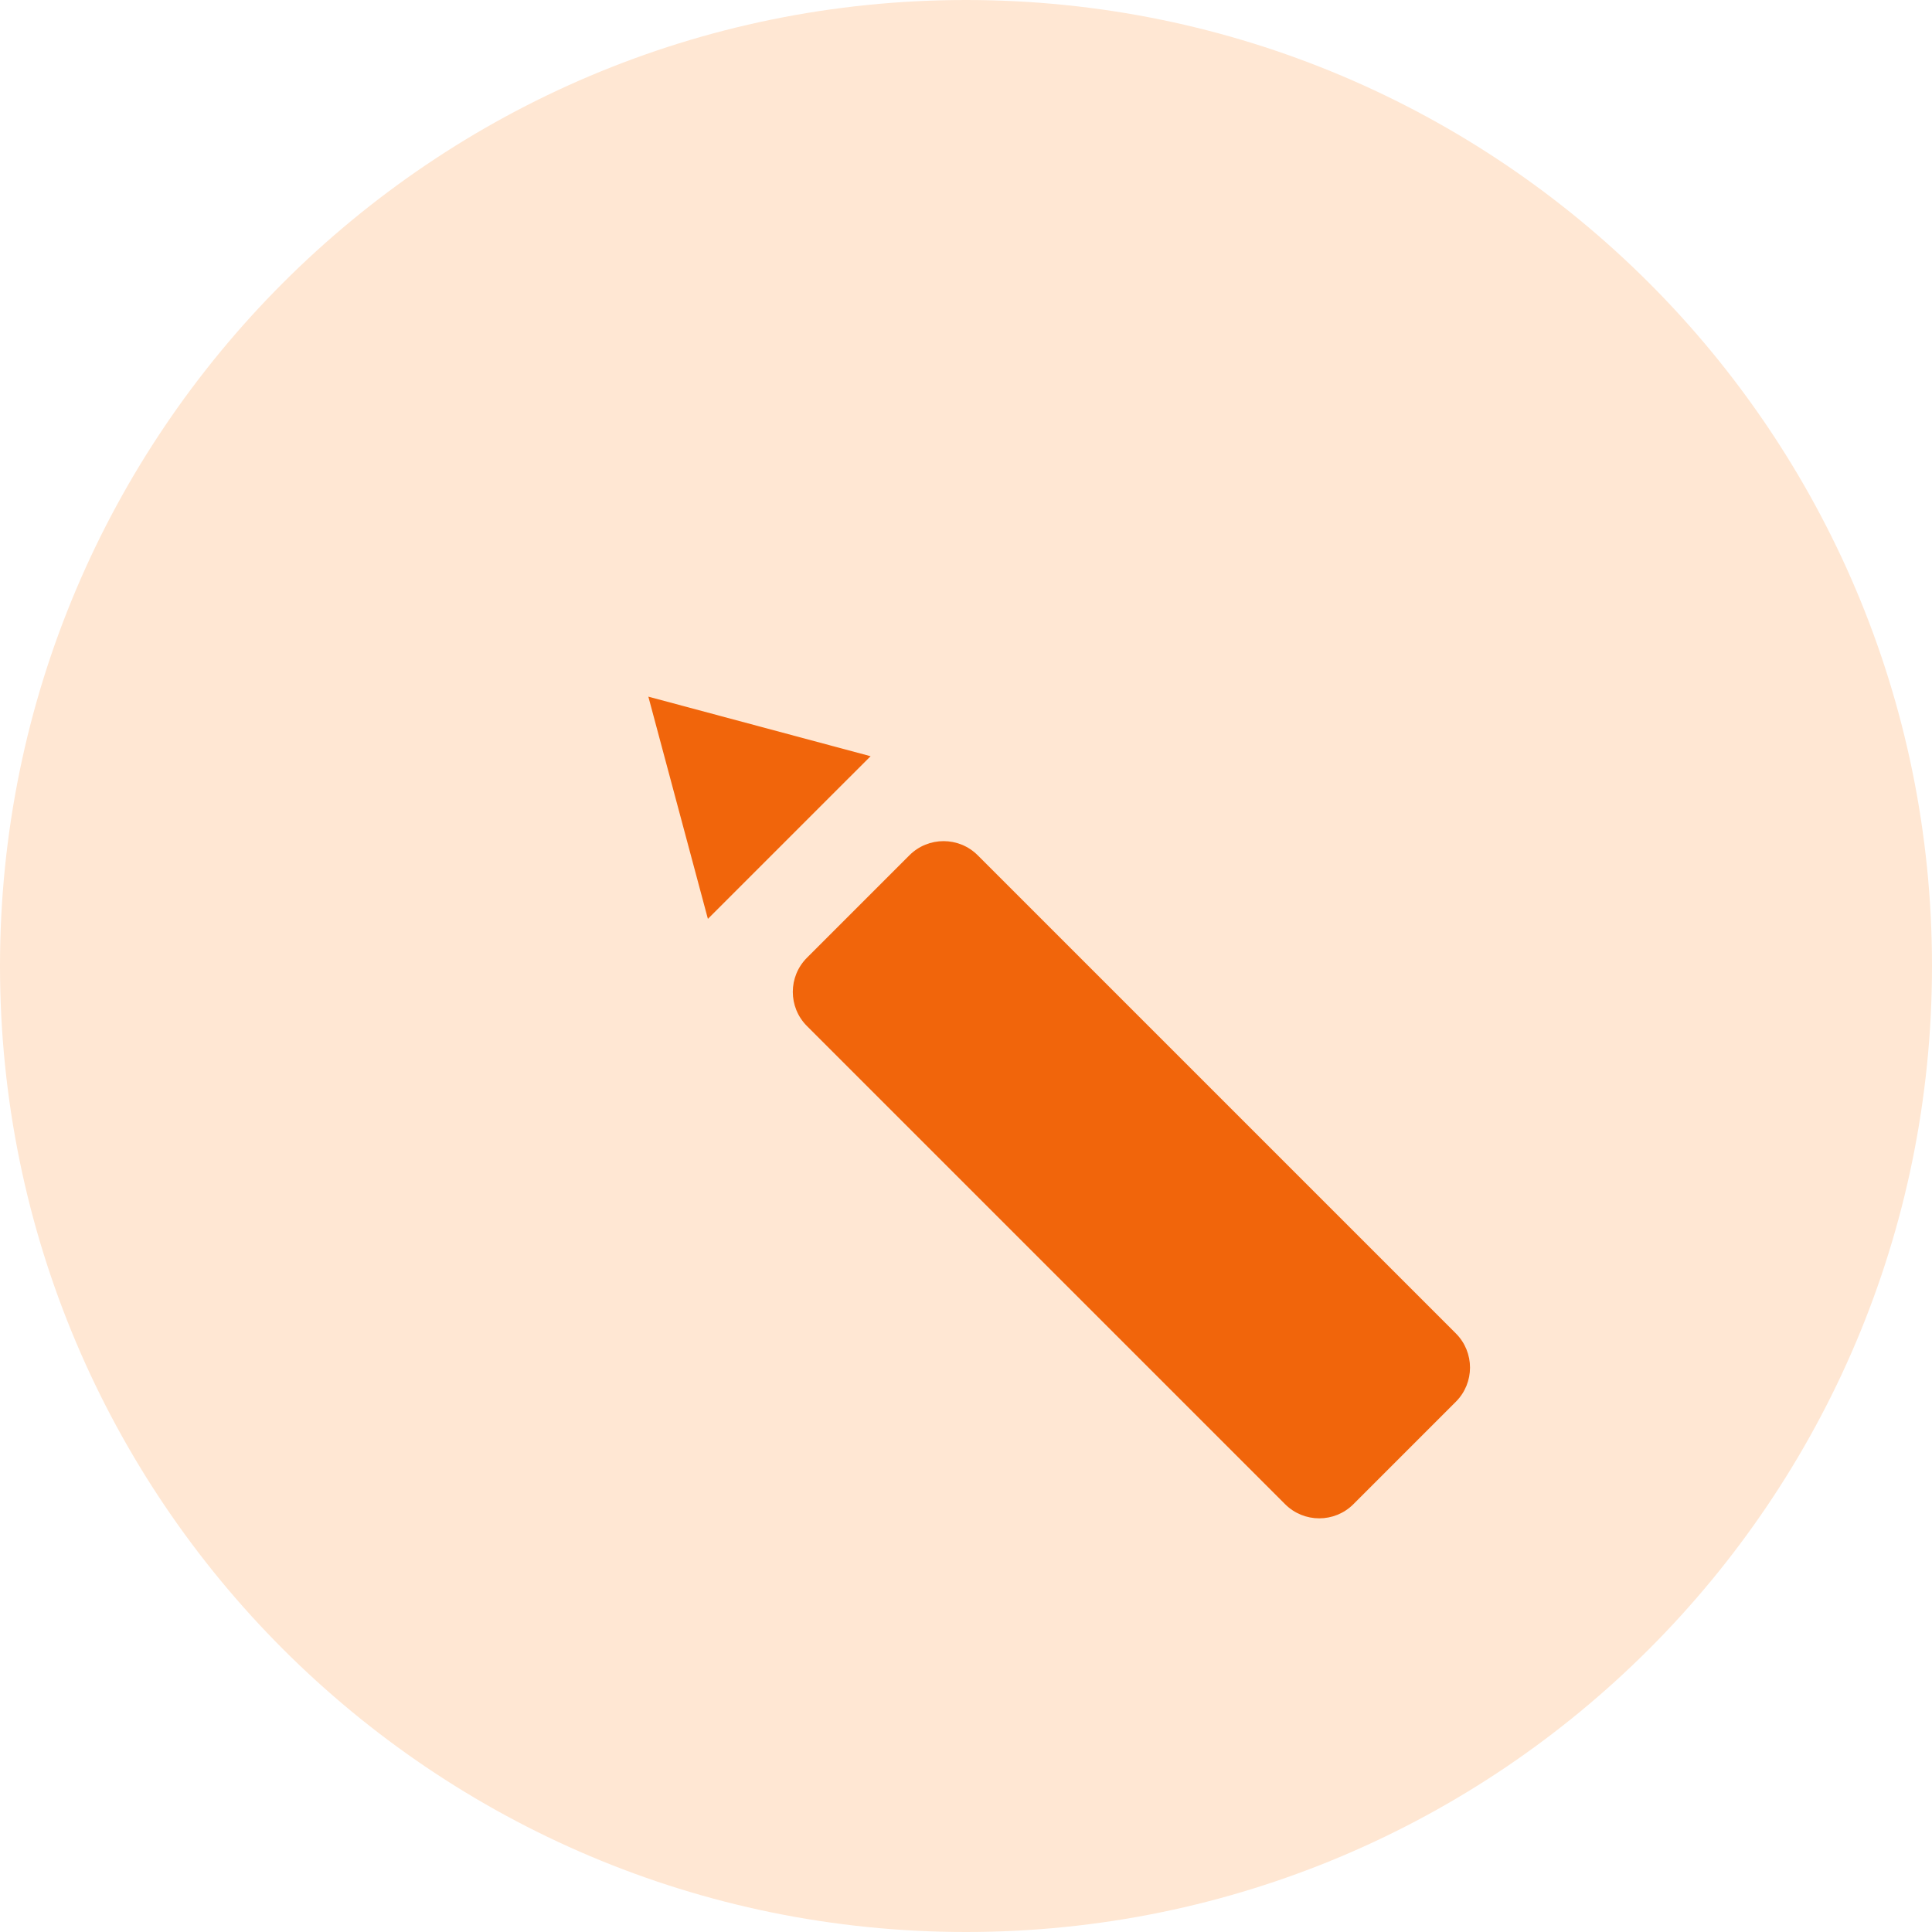
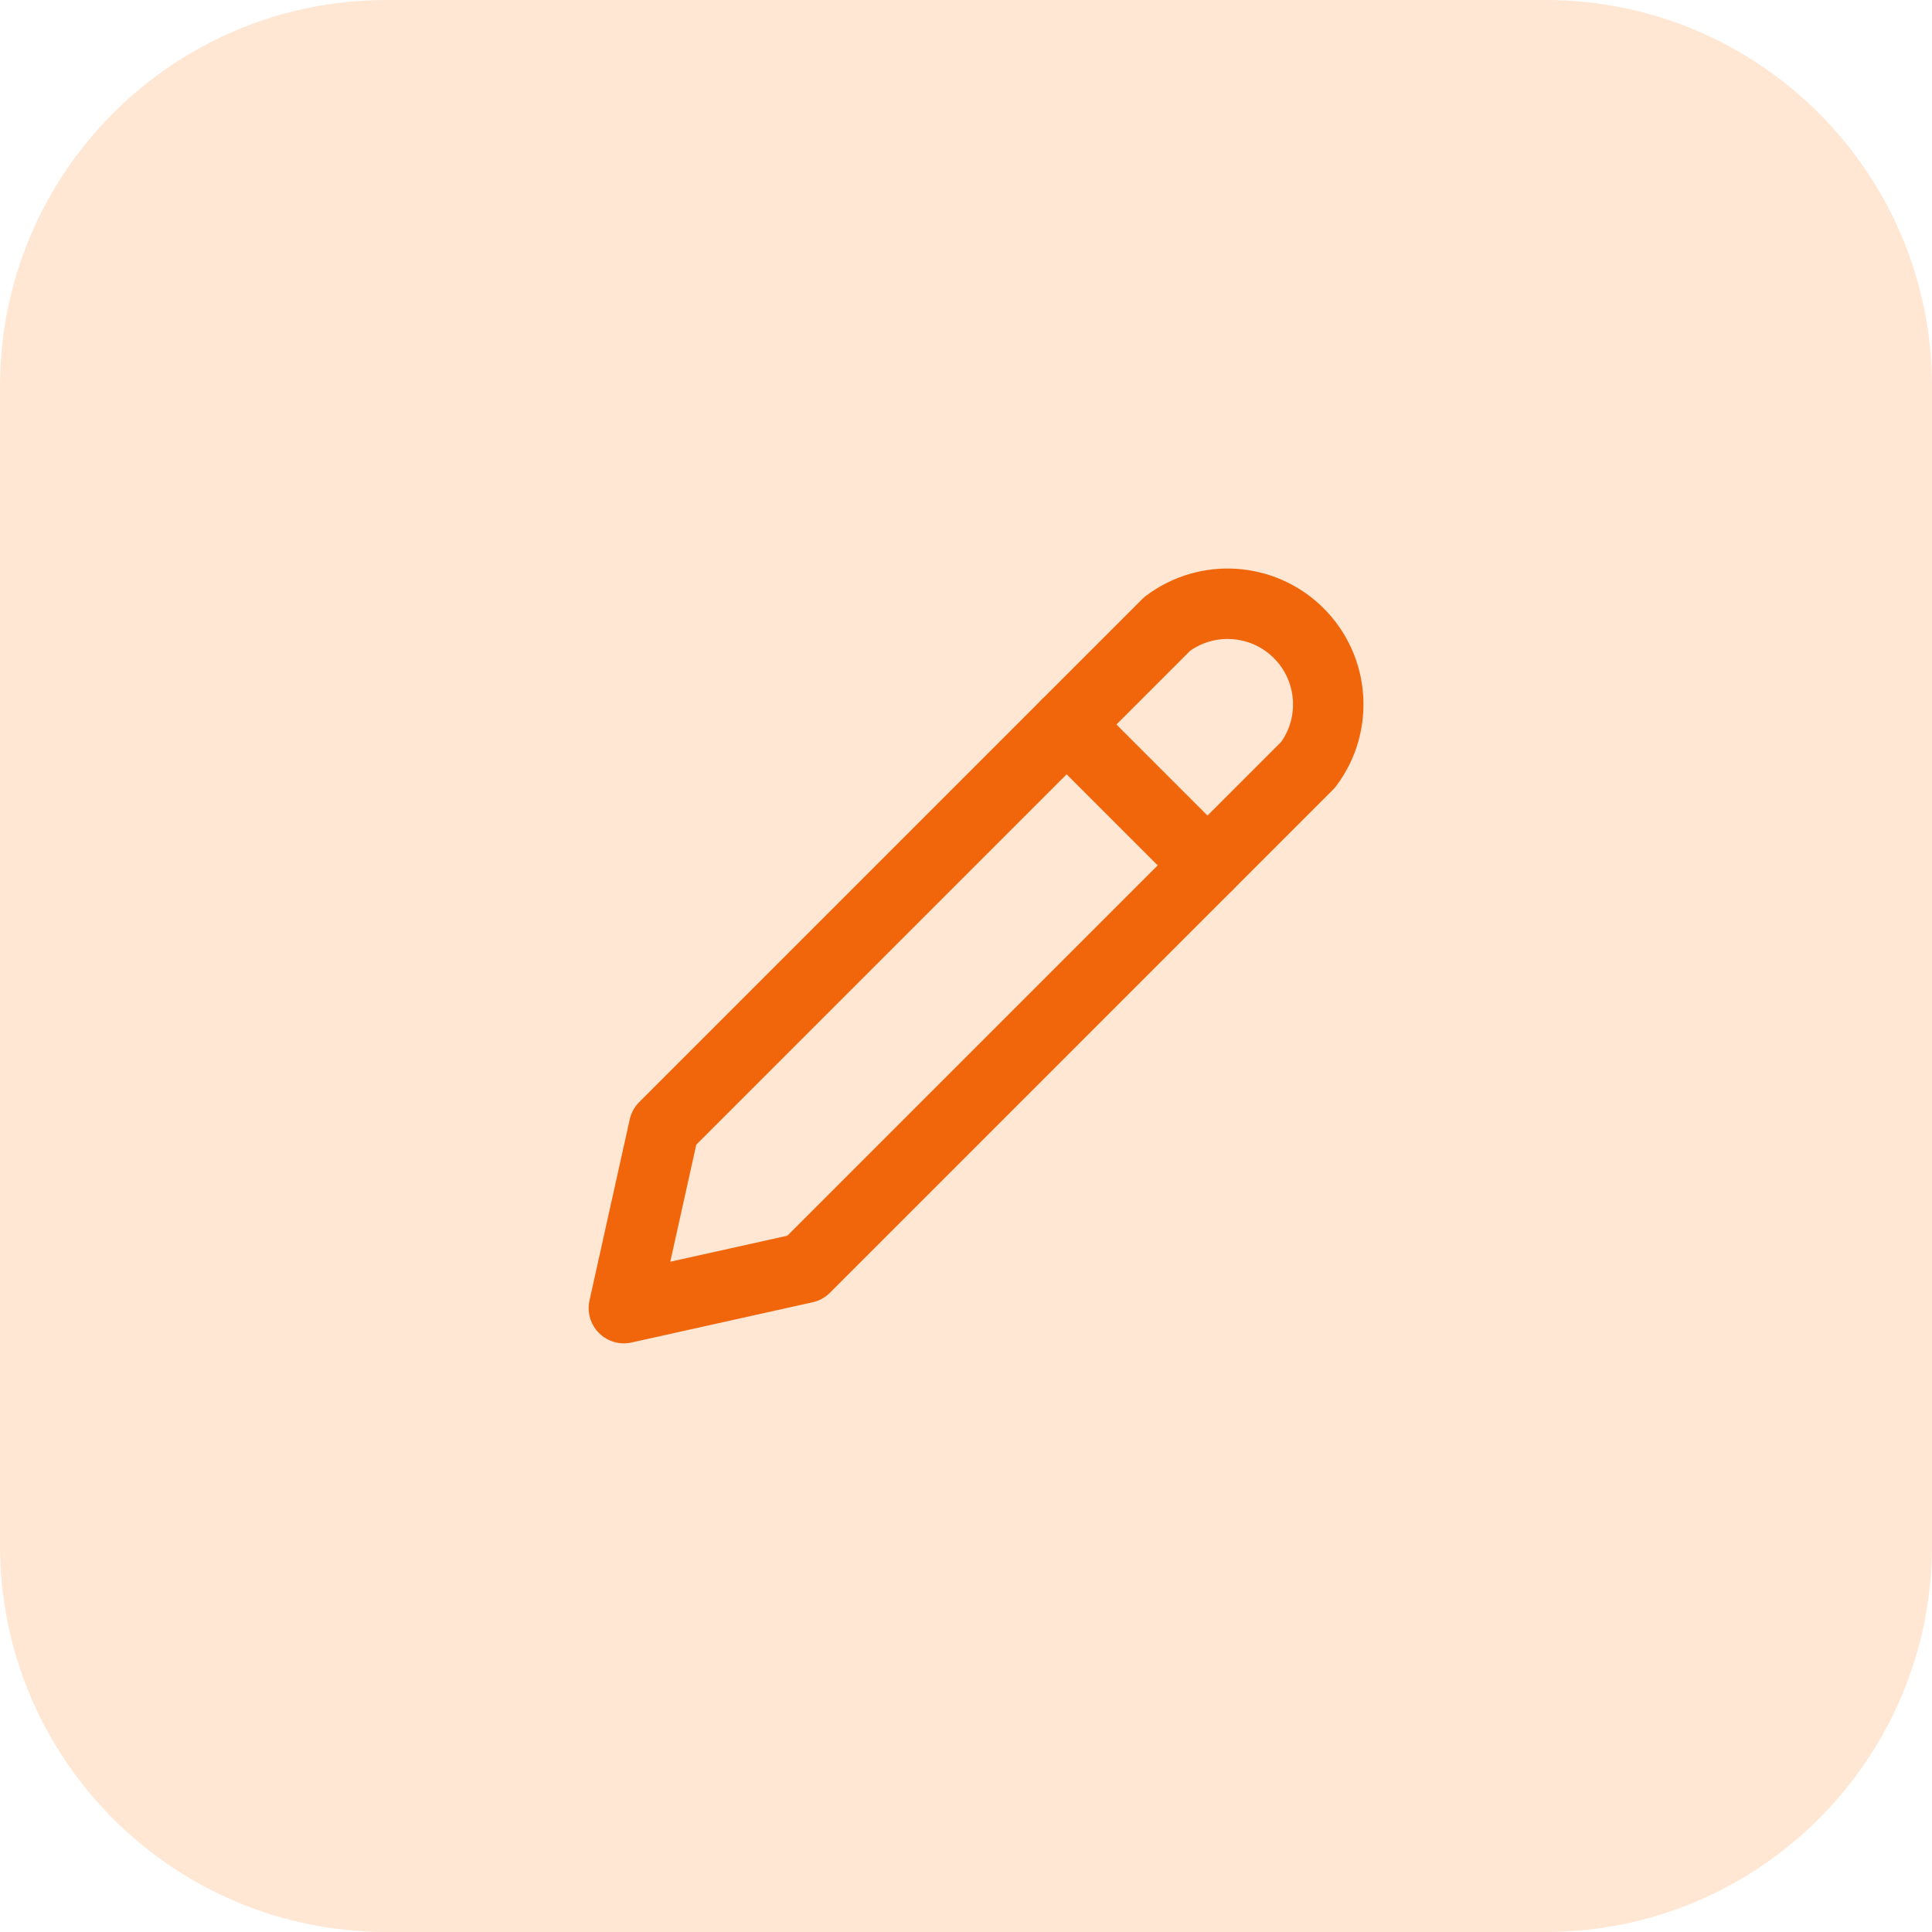
<svg xmlns="http://www.w3.org/2000/svg" width="40" height="40" viewBox="0 0 40 40" fill="none">
-   <circle cx="20" cy="20" r="20" fill="#FFE7D3" />
-   <g transform="rotate(45 23.4246 24.4246)">
-     <rect x="15.425" y="21.925" width="16" height="5" rx="1" fill="#F1650B" />
-   </g>
-   <g transform="rotate(75 15.368 16.368) translate(12.9865 13.618)">
-     <path d="M2.382 0L4.763 4.125H0L2.382 0Z" fill="#F1650B" />
-   </g>
+   <rect width="40" height="40" rx="8" fill="#FFE7D3" />
+   <svg x="10" y="10" width="20" height="20" viewBox="0 0 24 24" fill="none" stroke="#F1650B" stroke-width="1.75" stroke-linecap="round" stroke-linejoin="round">
+     <path d="M17 3.5a2.5 2.5 0 0 1 3.5 3.5L8 19.5l-4.5 1 1-4.5L17 3.5z" />
+     <path d="M14.5 6l3.5 3.5" />
+   </svg>
</svg>
